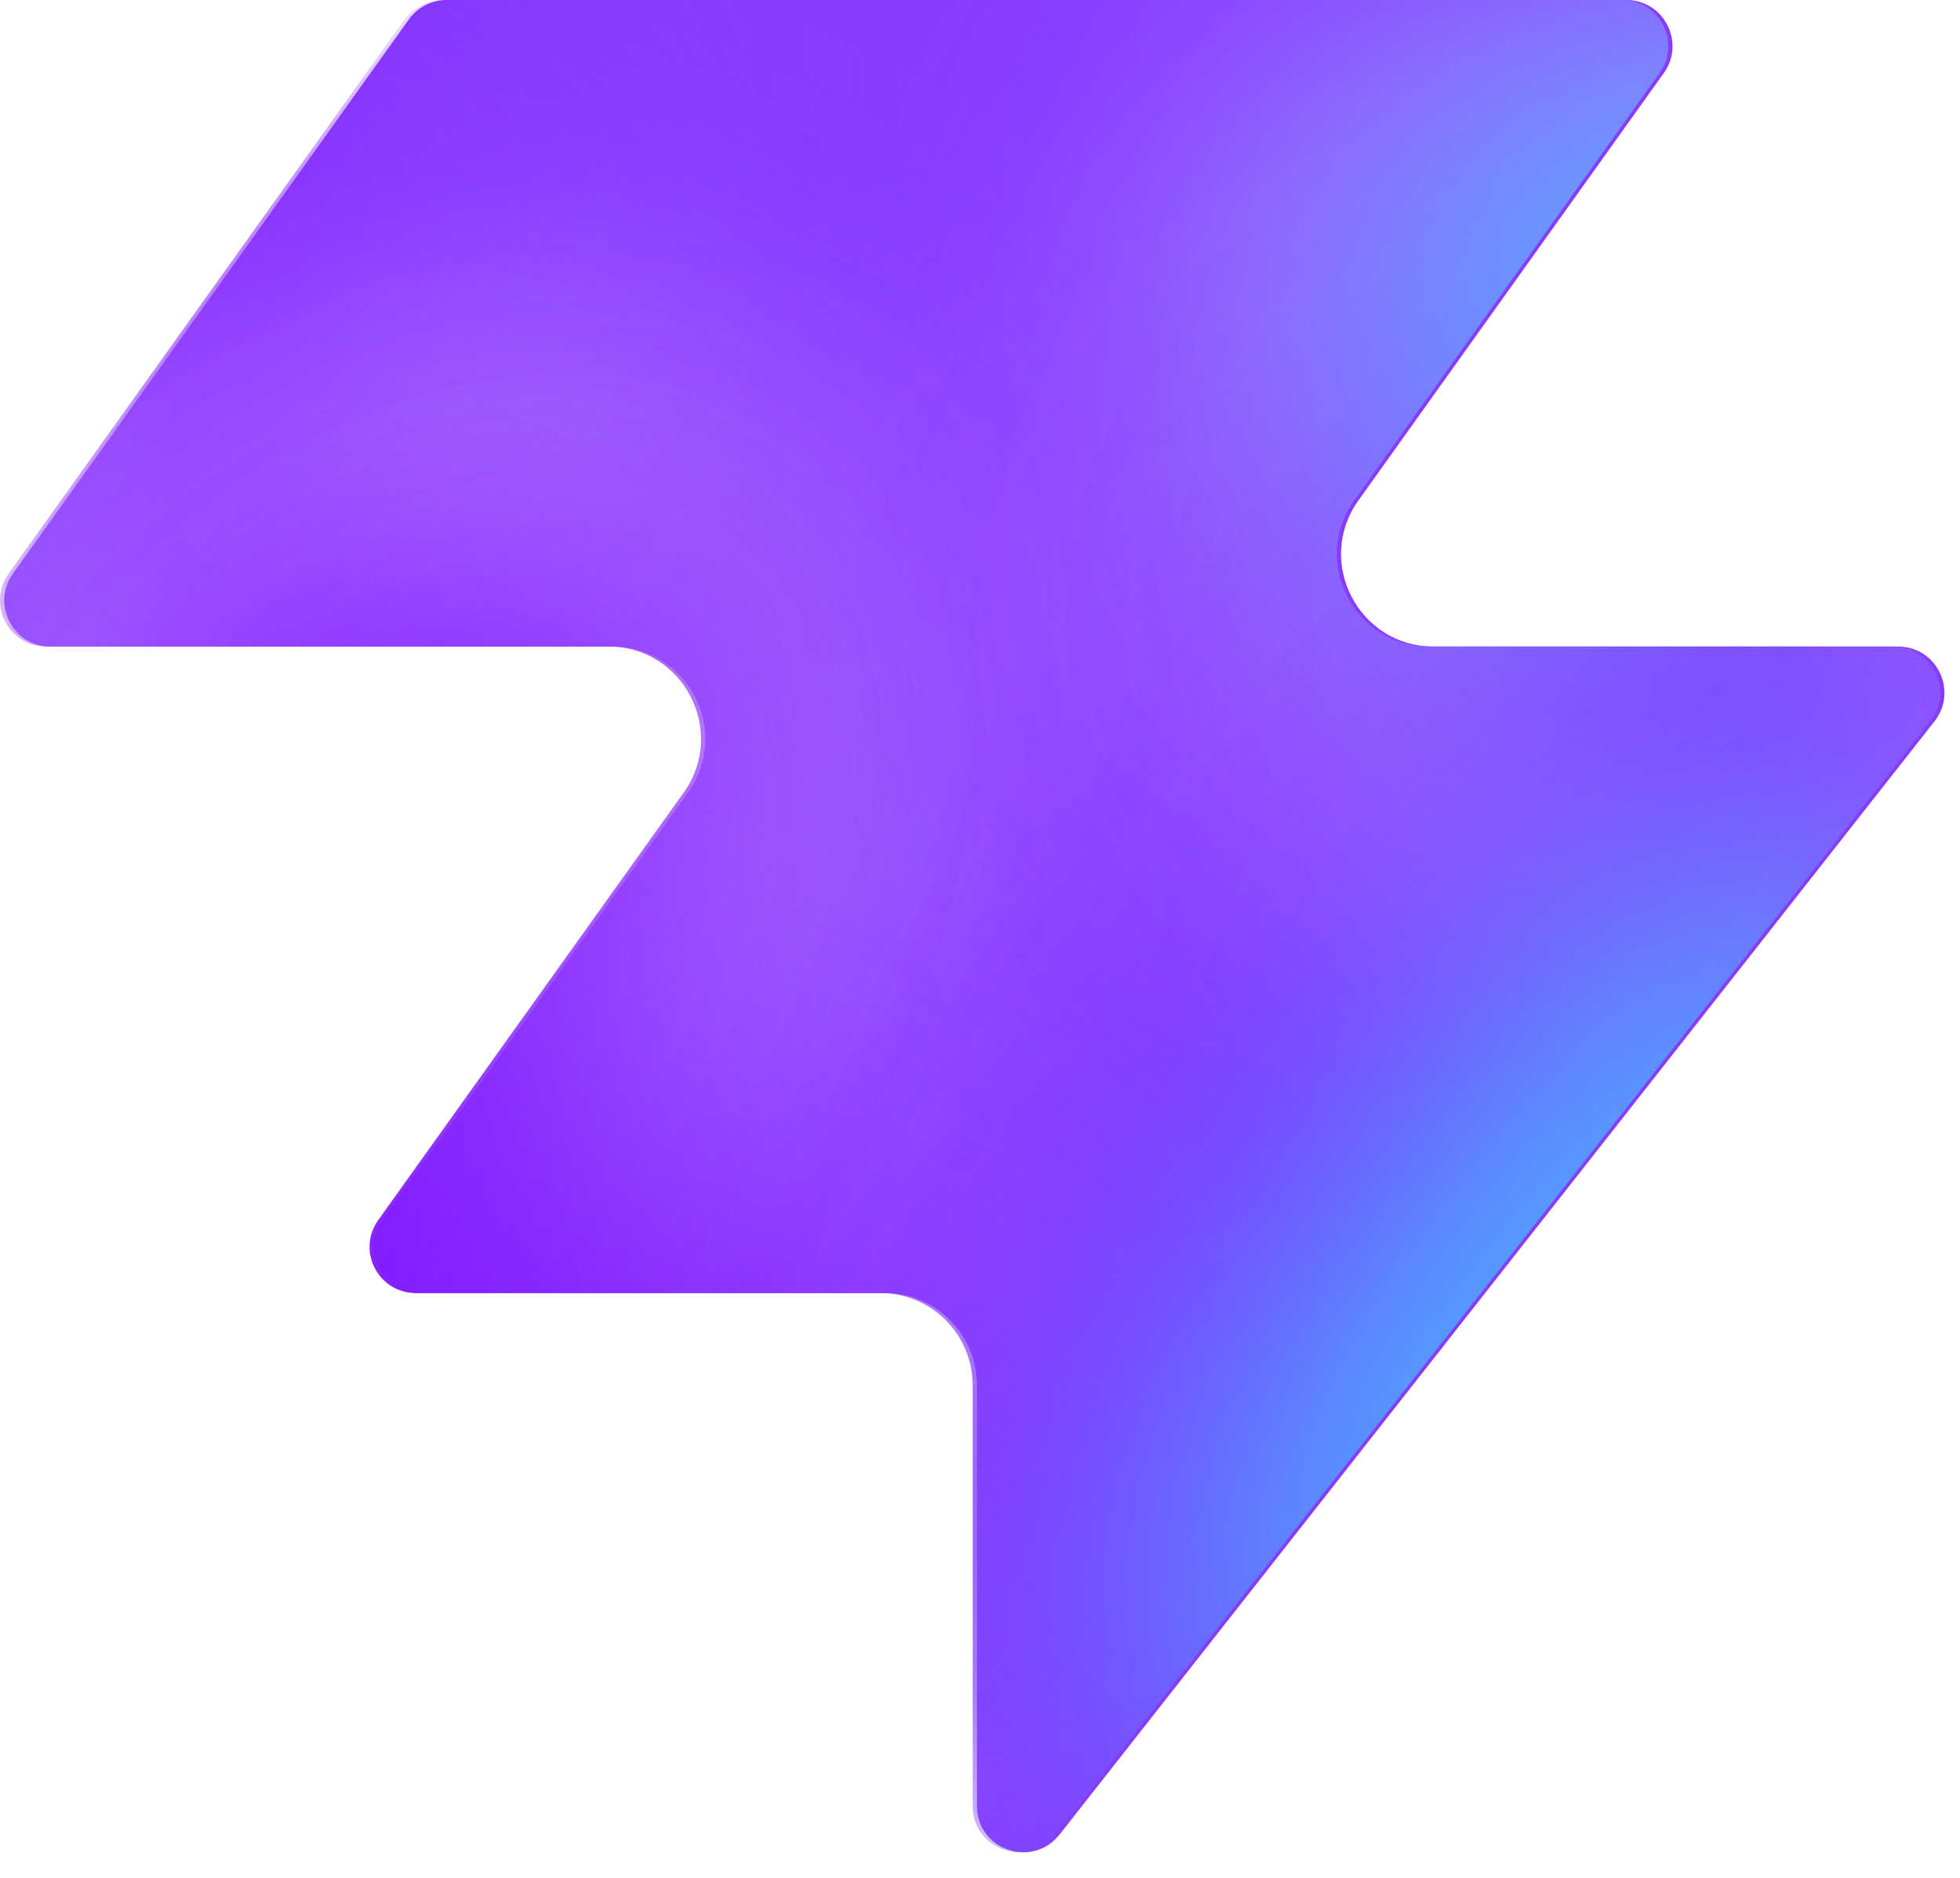
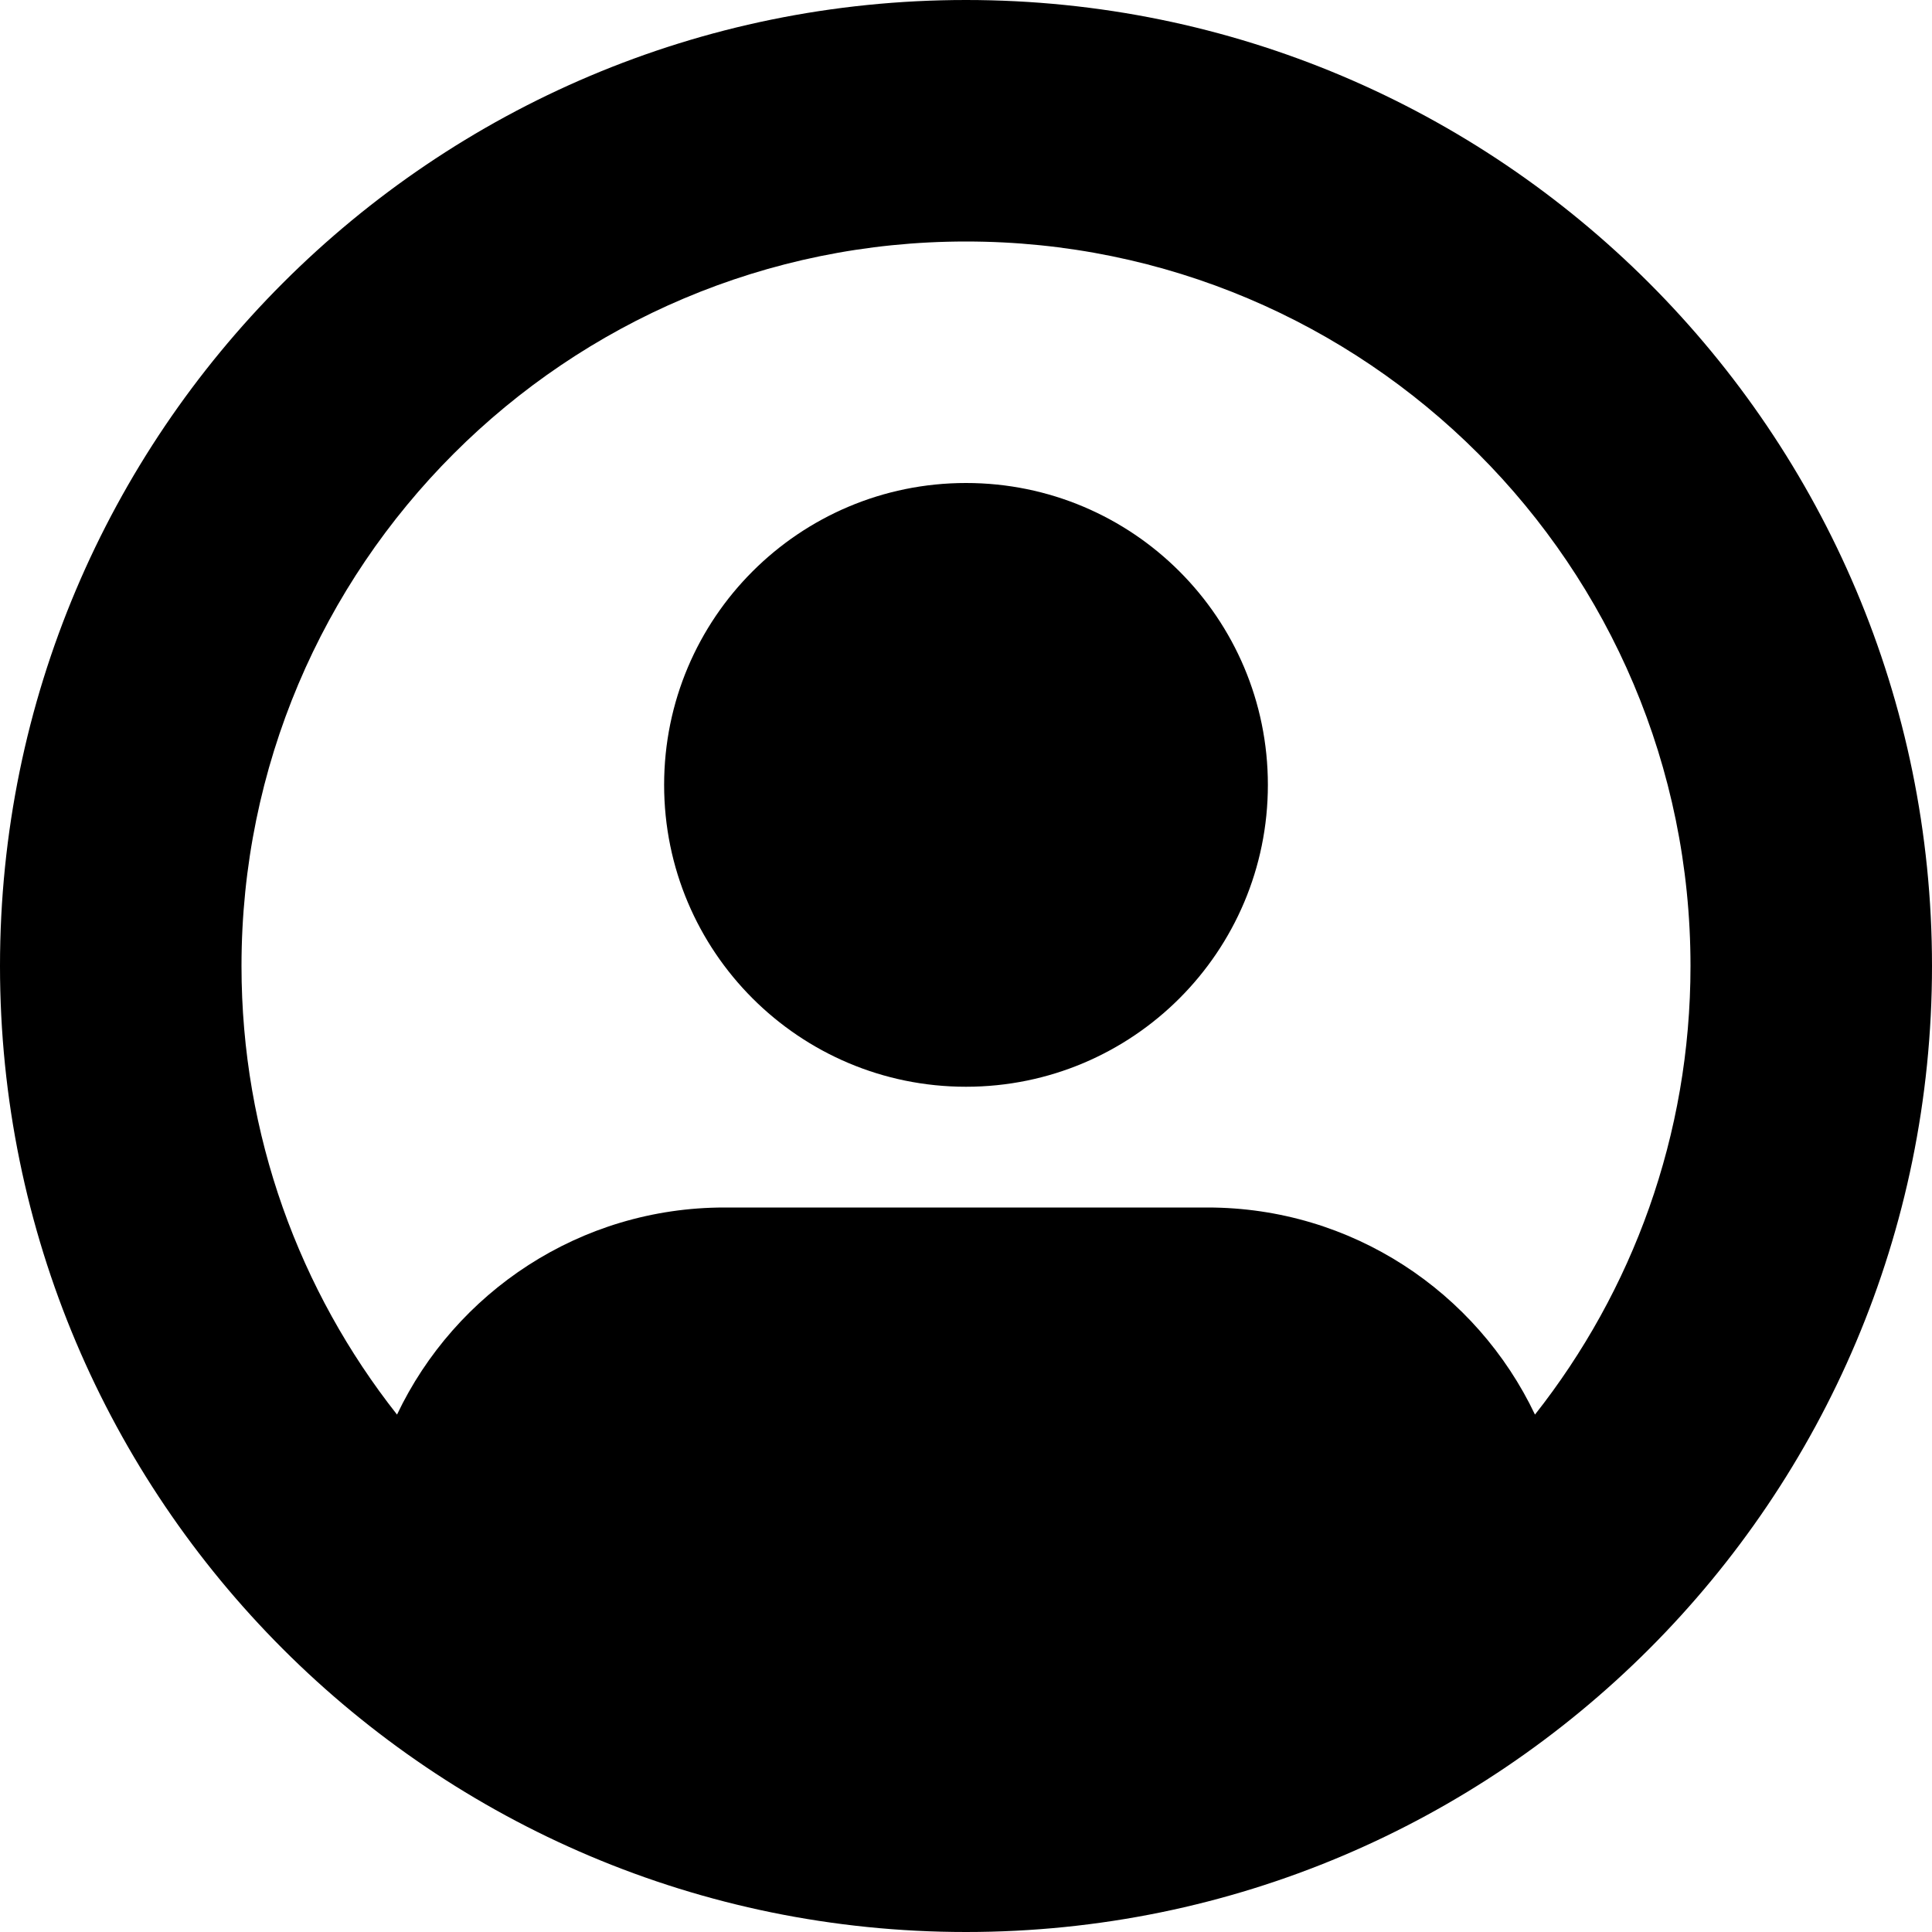
- <svg xmlns="http://www.w3.org/2000/svg" width="48" height="46" fill="none" viewBox="0 0 48 46">
-   <path fill="#863bff" d="M25.946 44.938c-.664.845-2.021.375-2.021-.698V33.937a2.26 2.26 0 0 0-2.262-2.262H10.287c-.92 0-1.456-1.04-.92-1.788l7.48-10.471c1.07-1.497 0-3.578-1.842-3.578H1.237c-.92 0-1.456-1.04-.92-1.788L10.013.474c.214-.297.556-.474.92-.474h28.894c.92 0 1.456 1.04.92 1.788l-7.48 10.471c-1.07 1.498 0 3.579 1.842 3.579h11.377c.943 0 1.473 1.088.89 1.83L25.947 44.94z" style="fill:#863bff;fill:color(display-p3 .525 .23 1);fill-opacity:1" />
-   <mask id="a" width="48" height="46" x="0" y="0" maskUnits="userSpaceOnUse" style="mask-type:alpha">
-     <path fill="#000" d="M25.842 44.938c-.664.844-2.021.375-2.021-.698V33.937a2.26 2.26 0 0 0-2.262-2.262H10.183c-.92 0-1.456-1.04-.92-1.788l7.48-10.471c1.07-1.498 0-3.579-1.842-3.579H1.133c-.92 0-1.456-1.04-.92-1.787L9.91.473c.214-.297.556-.474.92-.474h28.894c.92 0 1.456 1.04.92 1.788l-7.48 10.471c-1.07 1.498 0 3.578 1.842 3.578h11.377c.943 0 1.473 1.088.89 1.832L25.843 44.94z" style="fill:#000;fill-opacity:1" />
-   </mask>
-   <g mask="url(#a)">
-     <g filter="url(#b)">
-       <ellipse cx="5.508" cy="14.704" fill="#ede6ff" rx="5.508" ry="14.704" style="fill:#ede6ff;fill:color(display-p3 .927 .903 1);fill-opacity:1" transform="matrix(.00324 1 1 -.00324 -4.47 31.516)" />
-     </g>
-     <g filter="url(#c)">
-       <ellipse cx="10.399" cy="29.851" fill="#ede6ff" rx="10.399" ry="29.851" style="fill:#ede6ff;fill:color(display-p3 .927 .903 1);fill-opacity:1" transform="matrix(.00324 1 1 -.00324 -39.328 7.883)" />
-     </g>
-     <g filter="url(#d)">
-       <ellipse cx="5.508" cy="30.487" fill="#7e14ff" rx="5.508" ry="30.487" style="fill:#7e14ff;fill:color(display-p3 .492 .077 1);fill-opacity:1" transform="rotate(89.814 -25.913 -14.639)scale(1 -1)" />
-     </g>
-     <g filter="url(#e)">
-       <ellipse cx="5.508" cy="30.599" fill="#7e14ff" rx="5.508" ry="30.599" style="fill:#7e14ff;fill:color(display-p3 .492 .077 1);fill-opacity:1" transform="rotate(89.814 -32.644 -3.334)scale(1 -1)" />
-     </g>
-     <g filter="url(#f)">
-       <ellipse cx="5.508" cy="30.599" fill="#7e14ff" rx="5.508" ry="30.599" style="fill:#7e14ff;fill:color(display-p3 .492 .077 1);fill-opacity:1" transform="matrix(.00324 1 1 -.00324 -34.34 30.47)" />
-     </g>
-     <g filter="url(#g)">
-       <ellipse cx="14.072" cy="22.078" fill="#ede6ff" rx="14.072" ry="22.078" style="fill:#ede6ff;fill:color(display-p3 .927 .903 1);fill-opacity:1" transform="rotate(93.35 24.506 48.493)scale(-1 1)" />
-     </g>
-     <g filter="url(#h)">
-       <ellipse cx="3.47" cy="21.501" fill="#7e14ff" rx="3.47" ry="21.501" style="fill:#7e14ff;fill:color(display-p3 .492 .077 1);fill-opacity:1" transform="rotate(89.009 28.708 47.59)scale(-1 1)" />
-     </g>
-     <g filter="url(#i)">
-       <ellipse cx="3.47" cy="21.501" fill="#7e14ff" rx="3.47" ry="21.501" style="fill:#7e14ff;fill:color(display-p3 .492 .077 1);fill-opacity:1" transform="rotate(89.009 28.708 47.59)scale(-1 1)" />
-     </g>
-     <g filter="url(#j)">
-       <ellipse cx=".387" cy="8.972" fill="#7e14ff" rx="4.407" ry="29.108" style="fill:#7e14ff;fill:color(display-p3 .492 .077 1);fill-opacity:1" transform="rotate(39.51 .387 8.972)" />
-     </g>
-     <g filter="url(#k)">
-       <ellipse cx="47.523" cy="-6.092" fill="#7e14ff" rx="4.407" ry="29.108" style="fill:#7e14ff;fill:color(display-p3 .492 .077 1);fill-opacity:1" transform="rotate(37.892 47.523 -6.092)" />
-     </g>
-     <g filter="url(#l)">
-       <ellipse cx="41.412" cy="6.333" fill="#47bfff" rx="5.971" ry="9.665" style="fill:#47bfff;fill:color(display-p3 .28 .748 1);fill-opacity:1" transform="rotate(37.892 41.412 6.333)" />
-     </g>
-     <g filter="url(#m)">
-       <ellipse cx="-1.879" cy="38.332" fill="#7e14ff" rx="4.407" ry="29.108" style="fill:#7e14ff;fill:color(display-p3 .492 .077 1);fill-opacity:1" transform="rotate(37.892 -1.88 38.332)" />
-     </g>
-     <g filter="url(#n)">
-       <ellipse cx="-1.879" cy="38.332" fill="#7e14ff" rx="4.407" ry="29.108" style="fill:#7e14ff;fill:color(display-p3 .492 .077 1);fill-opacity:1" transform="rotate(37.892 -1.88 38.332)" />
-     </g>
-     <g filter="url(#o)">
-       <ellipse cx="35.651" cy="29.907" fill="#7e14ff" rx="4.407" ry="29.108" style="fill:#7e14ff;fill:color(display-p3 .492 .077 1);fill-opacity:1" transform="rotate(37.892 35.651 29.907)" />
-     </g>
-     <g filter="url(#p)">
-       <ellipse cx="38.418" cy="32.4" fill="#47bfff" rx="5.971" ry="15.297" style="fill:#47bfff;fill:color(display-p3 .28 .748 1);fill-opacity:1" transform="rotate(37.892 38.418 32.4)" />
-     </g>
-   </g>
-   <defs>
-     <filter id="b" width="60.045" height="41.654" x="-19.77" y="16.149" color-interpolation-filters="sRGB" filterUnits="userSpaceOnUse">
-       <feFlood flood-opacity="0" result="BackgroundImageFix" />
-       <feBlend in="SourceGraphic" in2="BackgroundImageFix" result="shape" />
-       <feGaussianBlur result="effect1_foregroundBlur_2002_17158" stdDeviation="7.659" />
-     </filter>
-     <filter id="c" width="90.34" height="51.437" x="-54.613" y="-7.533" color-interpolation-filters="sRGB" filterUnits="userSpaceOnUse">
-       <feFlood flood-opacity="0" result="BackgroundImageFix" />
-       <feBlend in="SourceGraphic" in2="BackgroundImageFix" result="shape" />
-       <feGaussianBlur result="effect1_foregroundBlur_2002_17158" stdDeviation="7.659" />
-     </filter>
-     <filter id="d" width="79.355" height="29.4" x="-49.64" y="2.03" color-interpolation-filters="sRGB" filterUnits="userSpaceOnUse">
-       <feFlood flood-opacity="0" result="BackgroundImageFix" />
-       <feBlend in="SourceGraphic" in2="BackgroundImageFix" result="shape" />
-       <feGaussianBlur result="effect1_foregroundBlur_2002_17158" stdDeviation="4.596" />
-     </filter>
-     <filter id="e" width="79.579" height="29.4" x="-45.045" y="20.029" color-interpolation-filters="sRGB" filterUnits="userSpaceOnUse">
-       <feFlood flood-opacity="0" result="BackgroundImageFix" />
-       <feBlend in="SourceGraphic" in2="BackgroundImageFix" result="shape" />
-       <feGaussianBlur result="effect1_foregroundBlur_2002_17158" stdDeviation="4.596" />
-     </filter>
-     <filter id="f" width="79.579" height="29.4" x="-43.513" y="21.178" color-interpolation-filters="sRGB" filterUnits="userSpaceOnUse">
-       <feFlood flood-opacity="0" result="BackgroundImageFix" />
-       <feBlend in="SourceGraphic" in2="BackgroundImageFix" result="shape" />
-       <feGaussianBlur result="effect1_foregroundBlur_2002_17158" stdDeviation="4.596" />
-     </filter>
-     <filter id="g" width="74.749" height="58.852" x="15.756" y="-17.901" color-interpolation-filters="sRGB" filterUnits="userSpaceOnUse">
-       <feFlood flood-opacity="0" result="BackgroundImageFix" />
-       <feBlend in="SourceGraphic" in2="BackgroundImageFix" result="shape" />
-       <feGaussianBlur result="effect1_foregroundBlur_2002_17158" stdDeviation="7.659" />
-     </filter>
-     <filter id="h" width="61.377" height="25.362" x="23.548" y="2.284" color-interpolation-filters="sRGB" filterUnits="userSpaceOnUse">
-       <feFlood flood-opacity="0" result="BackgroundImageFix" />
-       <feBlend in="SourceGraphic" in2="BackgroundImageFix" result="shape" />
-       <feGaussianBlur result="effect1_foregroundBlur_2002_17158" stdDeviation="4.596" />
-     </filter>
-     <filter id="i" width="61.377" height="25.362" x="23.548" y="2.284" color-interpolation-filters="sRGB" filterUnits="userSpaceOnUse">
-       <feFlood flood-opacity="0" result="BackgroundImageFix" />
-       <feBlend in="SourceGraphic" in2="BackgroundImageFix" result="shape" />
-       <feGaussianBlur result="effect1_foregroundBlur_2002_17158" stdDeviation="4.596" />
-     </filter>
-     <filter id="j" width="56.045" height="63.649" x="-27.636" y="-22.853" color-interpolation-filters="sRGB" filterUnits="userSpaceOnUse">
-       <feFlood flood-opacity="0" result="BackgroundImageFix" />
-       <feBlend in="SourceGraphic" in2="BackgroundImageFix" result="shape" />
-       <feGaussianBlur result="effect1_foregroundBlur_2002_17158" stdDeviation="4.596" />
-     </filter>
-     <filter id="k" width="54.814" height="64.646" x="20.116" y="-38.415" color-interpolation-filters="sRGB" filterUnits="userSpaceOnUse">
-       <feFlood flood-opacity="0" result="BackgroundImageFix" />
-       <feBlend in="SourceGraphic" in2="BackgroundImageFix" result="shape" />
-       <feGaussianBlur result="effect1_foregroundBlur_2002_17158" stdDeviation="4.596" />
-     </filter>
-     <filter id="l" width="33.541" height="35.313" x="24.641" y="-11.323" color-interpolation-filters="sRGB" filterUnits="userSpaceOnUse">
-       <feFlood flood-opacity="0" result="BackgroundImageFix" />
-       <feBlend in="SourceGraphic" in2="BackgroundImageFix" result="shape" />
-       <feGaussianBlur result="effect1_foregroundBlur_2002_17158" stdDeviation="4.596" />
-     </filter>
-     <filter id="m" width="54.814" height="64.646" x="-29.286" y="6.009" color-interpolation-filters="sRGB" filterUnits="userSpaceOnUse">
-       <feFlood flood-opacity="0" result="BackgroundImageFix" />
-       <feBlend in="SourceGraphic" in2="BackgroundImageFix" result="shape" />
-       <feGaussianBlur result="effect1_foregroundBlur_2002_17158" stdDeviation="4.596" />
-     </filter>
-     <filter id="n" width="54.814" height="64.646" x="-29.286" y="6.009" color-interpolation-filters="sRGB" filterUnits="userSpaceOnUse">
-       <feFlood flood-opacity="0" result="BackgroundImageFix" />
-       <feBlend in="SourceGraphic" in2="BackgroundImageFix" result="shape" />
-       <feGaussianBlur result="effect1_foregroundBlur_2002_17158" stdDeviation="4.596" />
-     </filter>
-     <filter id="o" width="54.814" height="64.646" x="8.244" y="-2.416" color-interpolation-filters="sRGB" filterUnits="userSpaceOnUse">
-       <feFlood flood-opacity="0" result="BackgroundImageFix" />
-       <feBlend in="SourceGraphic" in2="BackgroundImageFix" result="shape" />
-       <feGaussianBlur result="effect1_foregroundBlur_2002_17158" stdDeviation="4.596" />
-     </filter>
-     <filter id="p" width="39.409" height="43.623" x="18.713" y="10.588" color-interpolation-filters="sRGB" filterUnits="userSpaceOnUse">
-       <feFlood flood-opacity="0" result="BackgroundImageFix" />
-       <feBlend in="SourceGraphic" in2="BackgroundImageFix" result="shape" />
-       <feGaussianBlur result="effect1_foregroundBlur_2002_17158" stdDeviation="4.596" />
-     </filter>
-   </defs>
+ <svg xmlns="http://www.w3.org/2000/svg" width="800px" height="800px" viewBox="0 0 16 16" fill="none">
+   <path d="M8 9C9.381 9 10.5 7.881 10.5 6.5C10.5 5.119 9.381 4 8 4C6.619 4 5.5 5.119 5.5 6.5C5.5 7.881 6.619 9 8 9Z" fill="#000000" />
+   <path fill-rule="evenodd" clip-rule="evenodd" d="M8 16C12.418 16 16 12.418 16 8C16 3.582 12.418 0 8 0C3.582 0 0 3.582 0 8C0 12.418 3.582 16 8 16ZM6 10C4.803 10 3.77 10.701 3.288 11.715C2.482 10.693 2 9.403 2 8C2 4.686 4.686 2 8 2C11.314 2 14 4.686 14 8C14 9.403 13.518 10.693 12.712 11.715C12.23 10.701 11.197 10 10 10H6Z" fill="#000000" />
</svg>
